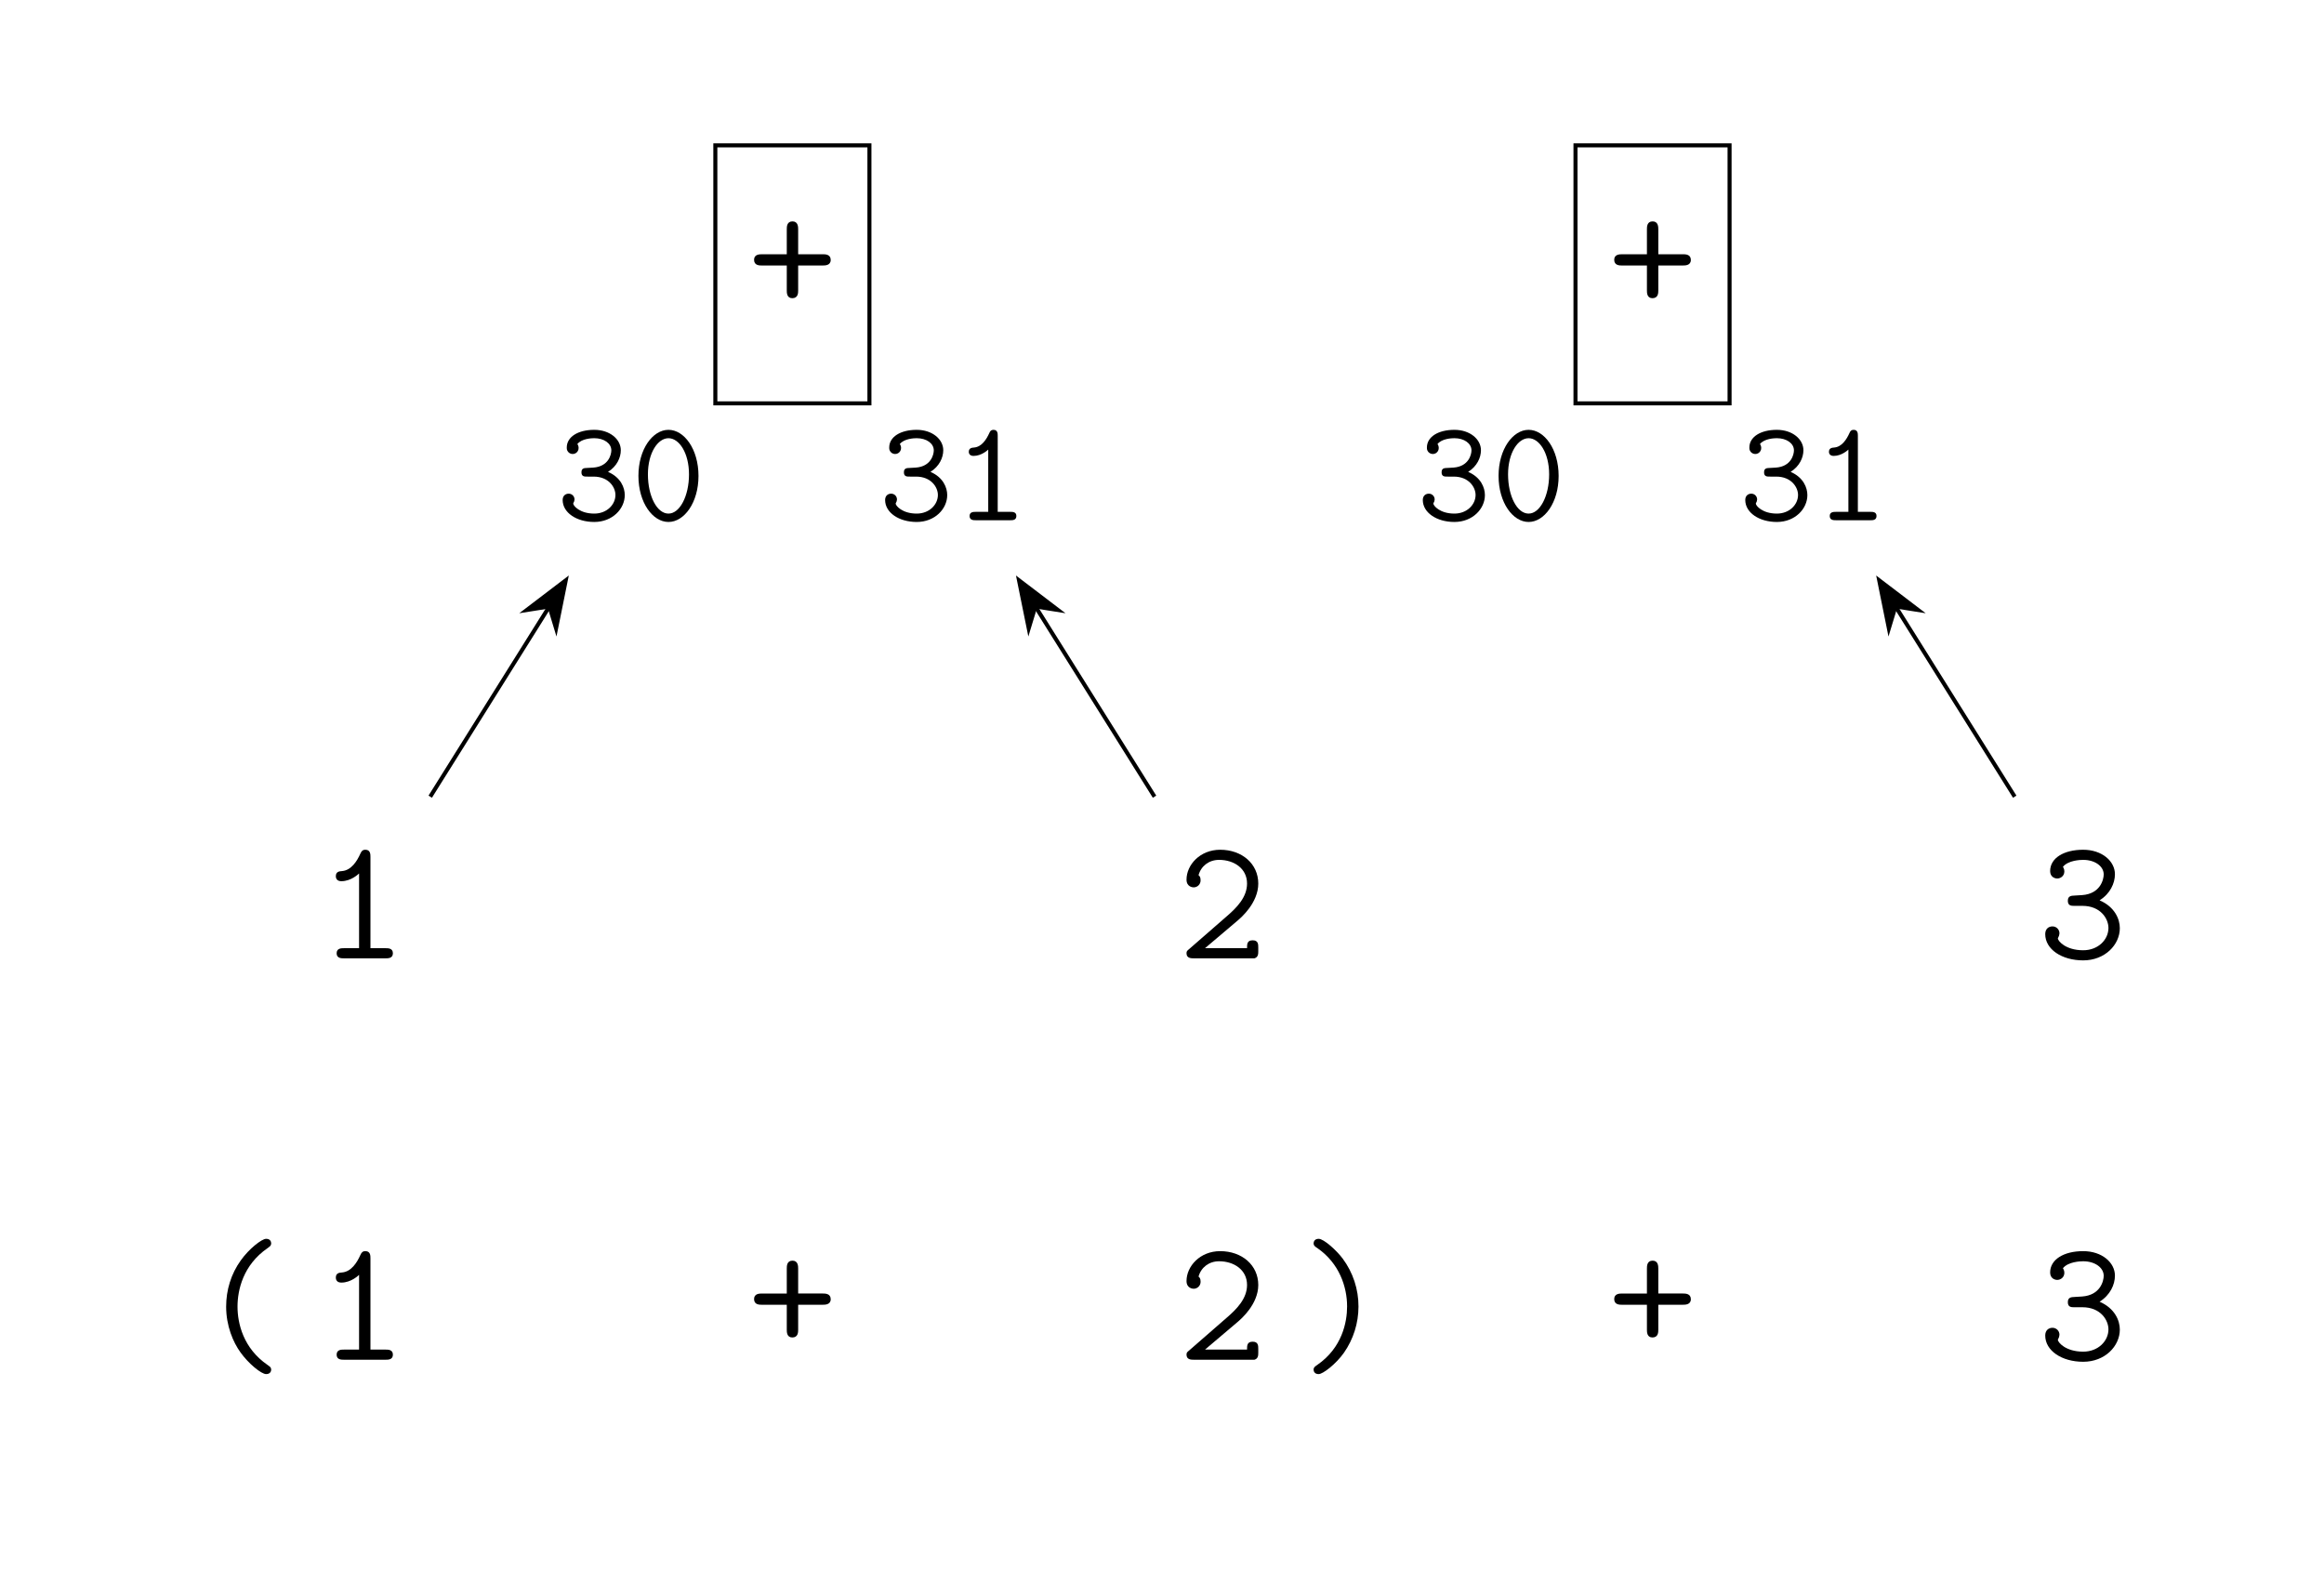
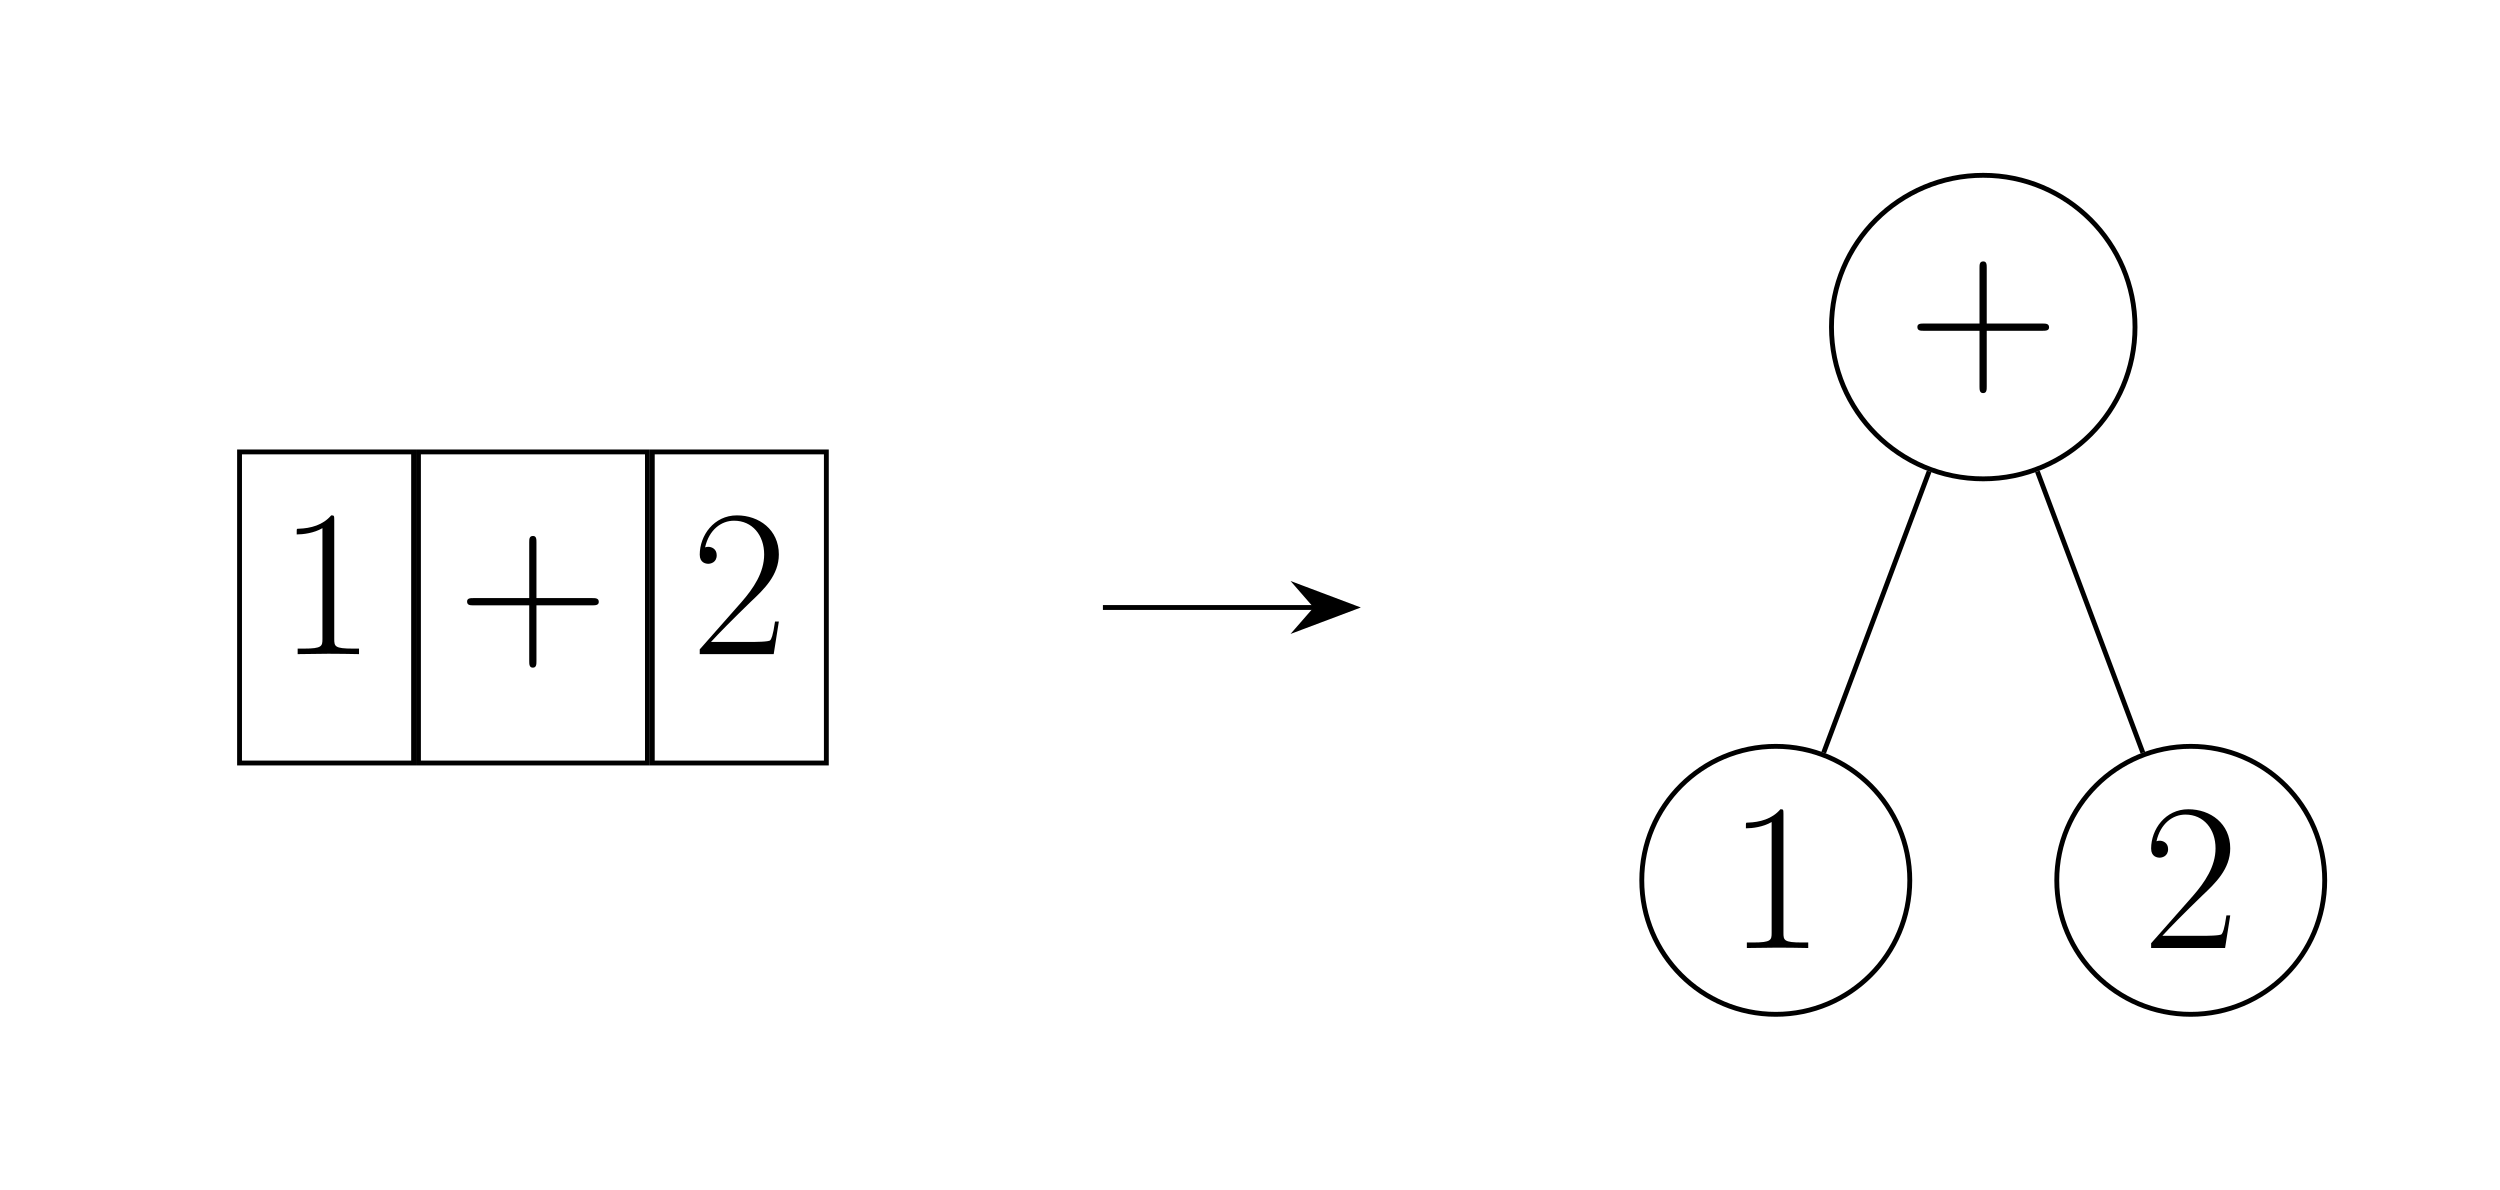
- <svg xmlns="http://www.w3.org/2000/svg" xmlns:xlink="http://www.w3.org/1999/xlink" width="229.765" height="155.303">
+ <svg xmlns="http://www.w3.org/2000/svg" xmlns:xlink="http://www.w3.org/1999/xlink" width="204.944" height="97.523">
  <defs>
-     <path id="a" d="M5-4.703h2.438c.218 0 .78 0 .78-.547 0-.563-.546-.563-.78-.563H5V-8.28c0-.219 0-.781-.563-.781-.562 0-.562.546-.562.78v2.47H1.406c-.218 0-.765 0-.765.546 0 .563.53.563.765.563h2.469v2.469c0 .218 0 .765.547.765C5-1.469 5-2 5-2.234Zm0 0" />
-     <path id="e" d="M5.234-10.016c0-.265 0-.718-.5-.718-.296 0-.39.156-.5.39-.328.735-.89 1.64-1.812 1.719-.25.016-.61.047-.61.5 0 .297.172.5.547.5.97 0 1.704-.719 1.75-.766V-1H2.594c-.235 0-.703 0-.703.5s.468.5.703.5H6.75c.234 0 .703 0 .703-.5S6.984-1 6.75-1H5.234Zm0 0" />
-     <path id="f" d="M5.984-3.781C6.234-4 7.97-5.47 7.97-7.391c0-1.953-1.61-3.343-3.766-3.343-2 0-3.328 1.5-3.328 2.953 0 .718.61.765.703.765a.685.685 0 0 0 .688-.703c0-.328-.11-.422-.204-.5.25-.906 1.032-1.515 2.032-1.515 1.468 0 2.765.843 2.765 2.343 0 1.344-1.015 2.375-1.953 3.188L1.125-.906C.937-.75.875-.703.875-.5c0 .5.469.5.703.5h6.016c.375-.11.375-.453.375-.703v-.36c0-.312 0-.718-.547-.718-.563 0-.563.375-.563.781H2.703Zm0 0" />
-     <path id="g" d="M4.406-5.188c1.797 0 2.578 1.266 2.578 2.188 0 1.14-1 2.203-2.5 2.203-1.734 0-2.5-.922-2.5-1.172a.12.12 0 0 1 .032-.078.95.95 0 0 0 .125-.422.683.683 0 0 0-.688-.687c-.375 0-.719.234-.719.765 0 1.5 1.641 2.594 3.75 2.594 2.157 0 3.625-1.547 3.625-3.187 0-.875-.484-2.094-2-2.75 1.047-.657 1.516-1.688 1.516-2.579 0-1.296-1.281-2.421-3.14-2.421-1.923 0-3.266.828-3.266 2.109 0 .563.437.734.703.734.312 0 .703-.234.703-.703 0-.281-.14-.422-.14-.453.515-.64 1.703-.687 2-.687 1.156 0 2.03.625 2.03 1.437 0 .5-.327 1.922-2.14 2.047-.64.031-.906.063-.984.063-.344.046-.422.265-.422.5 0 .5.36.5.64.5Zm0 0" />
-     <path id="h" d="M7.375.984c0-.234-.125-.296-.36-.468-2.39-1.641-2.968-4.094-2.968-5.766 0-1.64.547-4.11 2.969-5.781.234-.172.359-.25.359-.469 0-.172-.094-.453-.5-.453-.438 0-1.703 1-2.5 2.125-.969 1.344-1.453 2.937-1.453 4.578 0 1.906.687 3.516 1.422 4.531.781 1.094 2.047 2.14 2.531 2.14.406 0 .5-.28.5-.437Zm0 0" />
-     <path id="i" d="M5.922-5.25A7.909 7.909 0 0 0 4.359-10c-.593-.797-1.859-1.953-2.375-1.953-.406 0-.5.297-.5.453 0 .203.11.297.422.5 2.11 1.484 2.89 3.781 2.89 5.734 0 1.547-.484 4.079-2.952 5.782-.219.156-.36.234-.36.468 0 .157.094.438.5.438.422 0 1.704-.984 2.5-2.11A7.989 7.989 0 0 0 5.922-5.25Zm0 0" />
-     <path id="b" d="M3.672-4.313c1.484 0 2.156 1.047 2.156 1.813 0 .953-.844 1.844-2.094 1.844-1.437 0-2.078-.781-2.078-.985 0-.015 0-.046.016-.062a.687.687 0 0 0 .11-.344.567.567 0 0 0-.579-.578C.906-2.625.61-2.437.61-2 .61-.75 1.984.172 3.734.172c1.797 0 3.016-1.297 3.016-2.656 0-.735-.39-1.75-1.656-2.297.875-.547 1.265-1.407 1.265-2.14C6.36-8 5.281-8.938 3.734-8.938c-1.593 0-2.718.687-2.718 1.75a.587.587 0 1 0 1.171.03c0-.234-.124-.359-.124-.374.437-.547 1.421-.578 1.671-.578.97 0 1.688.515 1.688 1.203 0 .406-.266 1.593-1.781 1.703-.532.031-.75.047-.813.047-.297.031-.36.218-.36.422 0 .421.298.421.548.421Zm0 0" />
-     <path id="c" d="M6.656-4.375c0-2.672-1.422-4.563-2.968-4.563-1.563 0-2.97 1.922-2.97 4.547 0 2.672 1.423 4.563 2.97 4.563 1.562 0 2.968-1.922 2.968-4.547ZM3.688-.656c-1.141 0-2.032-1.735-2.032-3.875 0-2.14.985-3.578 2.032-3.578 1.046 0 2.03 1.437 2.03 3.578 0 2.125-.905 3.875-2.03 3.875Zm0 0" />
-     <path id="d" d="M4.36-8.344c0-.219 0-.594-.423-.594-.234 0-.328.126-.406.313C3.25-8 2.781-7.25 2.016-7.187c-.204.015-.516.046-.516.421 0 .235.156.407.469.407.797 0 1.422-.594 1.453-.625v6.156h-1.25c-.203 0-.594 0-.594.406 0 .422.39.422.594.422h3.453c.203 0 .578 0 .578-.422 0-.406-.375-.406-.578-.406H4.359Zm0 0" />
+     <path id="a" d="M4.578-11c0-.36-.016-.375-.25-.375-.672.797-1.687 1.063-2.656 1.094-.047 0-.14 0-.156.031-.016.047-.016.078-.016.438.531 0 1.422-.11 2.11-.516v9.078c0 .594-.032.797-1.516.797h-.516V0a135.04 135.04 0 0 1 2.516-.031c.828 0 1.687.015 2.515.031v-.453h-.515c-1.485 0-1.516-.188-1.516-.797Zm0 0" />
+     <path id="b" d="M6.484-4h4.563c.25 0 .547 0 .547-.281 0-.313-.281-.313-.547-.313H6.484v-4.562c0-.25 0-.531-.28-.531-.313 0-.313.265-.313.53v4.563H1.328c-.25 0-.531 0-.531.282 0 .312.265.312.531.312h4.563V.563c0 .25 0 .546.296.546.297 0 .297-.28.297-.546Zm0 0" />
+     <path id="c" d="M7.188-2.672h-.313c-.172 1.219-.313 1.438-.39 1.531C6.405-1 5.171-1 4.921-1H1.625c.61-.672 1.813-1.89 3.281-3.313 1.047-.984 2.282-2.156 2.282-3.859 0-2.031-1.625-3.203-3.438-3.203-1.89 0-3.047 1.656-3.047 3.219 0 .672.5.75.703.75.172 0 .688-.094.688-.703 0-.532-.438-.688-.688-.688a.673.673 0 0 0-.265.047c.328-1.453 1.328-2.188 2.375-2.188 1.5 0 2.468 1.188 2.468 2.766 0 1.485-.875 2.781-1.859 3.906L.703-.39V0h6.063Zm0 0" />
  </defs>
-   <use xlink:href="#a" x="73.911" y="30.95" />
-   <path fill="none" stroke="#000" stroke-miterlimit="10" stroke-width=".398" d="M70.523 14.371h15.633M70.723 39.879V14.37M85.957 39.879V14.37M70.523 39.879h15.633" />
-   <use xlink:href="#b" x="55.018" y="51.434" />
-   <use xlink:href="#c" x="62.401" y="51.434" />
-   <use xlink:href="#b" x="86.898" y="51.434" />
-   <use xlink:href="#d" x="94.281" y="51.434" />
-   <use xlink:href="#a" x="158.95" y="30.95" />
-   <path fill="none" stroke="#000" stroke-miterlimit="10" stroke-width=".398" d="M155.563 14.371h15.632M155.762 39.879V14.37M170.996 39.879V14.37M155.563 39.879h15.632" />
-   <use xlink:href="#b" x="140.057" y="51.434" />
-   <use xlink:href="#c" x="147.44" y="51.434" />
-   <use xlink:href="#b" x="171.938" y="51.434" />
-   <use xlink:href="#d" x="179.321" y="51.434" />
-   <use xlink:href="#e" x="31.391" y="94.747" />
-   <use xlink:href="#f" x="116.431" y="94.747" />
-   <use xlink:href="#g" x="201.47" y="94.747" />
-   <path fill="none" stroke="#000" stroke-miterlimit="10" stroke-width=".399" d="m42.535 78.766 11.73-18.727" />
-   <path stroke="#000" stroke-miterlimit="10" stroke-width=".399" d="m55.934 57.379-3.848 2.93 2.234-.352.657 2.16Zm0 0" />
-   <path fill="none" stroke="#000" stroke-miterlimit="10" stroke-width=".399" d="m114.145 78.766-11.73-18.727" />
-   <path stroke="#000" stroke-miterlimit="10" stroke-width=".399" d="m100.746 57.379.961 4.738.656-2.16 2.23.352Zm0 0" />
-   <path fill="none" stroke="#000" stroke-miterlimit="10" stroke-width=".399" d="m199.188 78.766-11.731-18.727" />
-   <path stroke="#000" stroke-miterlimit="10" stroke-width=".399" d="m185.79 57.379.956 4.738.656-2.16 2.235.352Zm0 0" />
-   <use xlink:href="#e" x="31.391" y="134.432" />
-   <use xlink:href="#a" x="73.911" y="133.7" />
-   <use xlink:href="#f" x="116.431" y="134.432" />
-   <use xlink:href="#a" x="158.95" y="133.7" />
-   <use xlink:href="#g" x="201.47" y="134.432" />
-   <use xlink:href="#h" x="19.436" y="134.432" />
-   <use xlink:href="#i" x="128.386" y="134.432" />
+   <use xlink:href="#a" x="22.823" y="53.624" />
+   <path fill="none" stroke="#000" stroke-miterlimit="10" stroke-width=".398" d="M19.438 37.047h14.667M19.637 62.55V37.048M33.906 62.55V37.048M19.438 62.55h14.667" />
+   <use xlink:href="#b" x="37.493" y="53.624" />
+   <path fill="none" stroke="#000" stroke-miterlimit="10" stroke-width=".398" d="M34.105 37.047h19.168M34.305 62.55V37.048M53.074 62.55V37.048M34.105 62.55h19.168" />
+   <use xlink:href="#c" x="56.66" y="53.624" />
+   <path fill="none" stroke="#000" stroke-miterlimit="10" stroke-width=".398" d="M53.273 37.047h14.668M53.473 62.55V37.048M67.742 62.55V37.048M53.273 62.55h14.668" />
+   <path fill="none" stroke="#000" stroke-miterlimit="10" stroke-width=".399" d="M175.023 26.813c0-6.872-5.57-12.442-12.441-12.442s-12.441 5.57-12.441 12.441c0 6.872 5.57 12.442 12.441 12.442s12.441-5.57 12.441-12.441Zm0 0" />
+   <use xlink:href="#b" x="156.384" y="31.117" />
+   <path fill="none" stroke="#000" stroke-miterlimit="10" stroke-width=".399" d="M156.559 72.168c0-6.066-4.918-10.984-10.985-10.984-6.066 0-10.984 4.918-10.984 10.984s4.918 10.984 10.984 10.984c6.067 0 10.985-4.918 10.985-10.984Zm0 0" />
+   <use xlink:href="#a" x="141.625" y="77.716" />
+   <path fill="none" stroke="#000" stroke-miterlimit="10" stroke-width=".399" d="M158.145 38.648 149.5 61.7M190.574 72.168c0-6.066-4.918-10.984-10.984-10.984-6.067 0-10.98 4.918-10.98 10.984s4.913 10.984 10.98 10.984c6.066 0 10.984-4.918 10.984-10.984Zm0 0" />
+   <use xlink:href="#c" x="175.641" y="77.716" />
+   <path fill="none" stroke="#000" stroke-miterlimit="10" stroke-width=".399" d="m167.02 38.648 8.644 23.051M90.414 49.8h17.434" />
+   <path stroke="#000" stroke-miterlimit="10" stroke-width=".399" d="m110.992 49.8-4.527-1.706 1.484 1.707-1.484 1.703Zm0 0" />
</svg>
